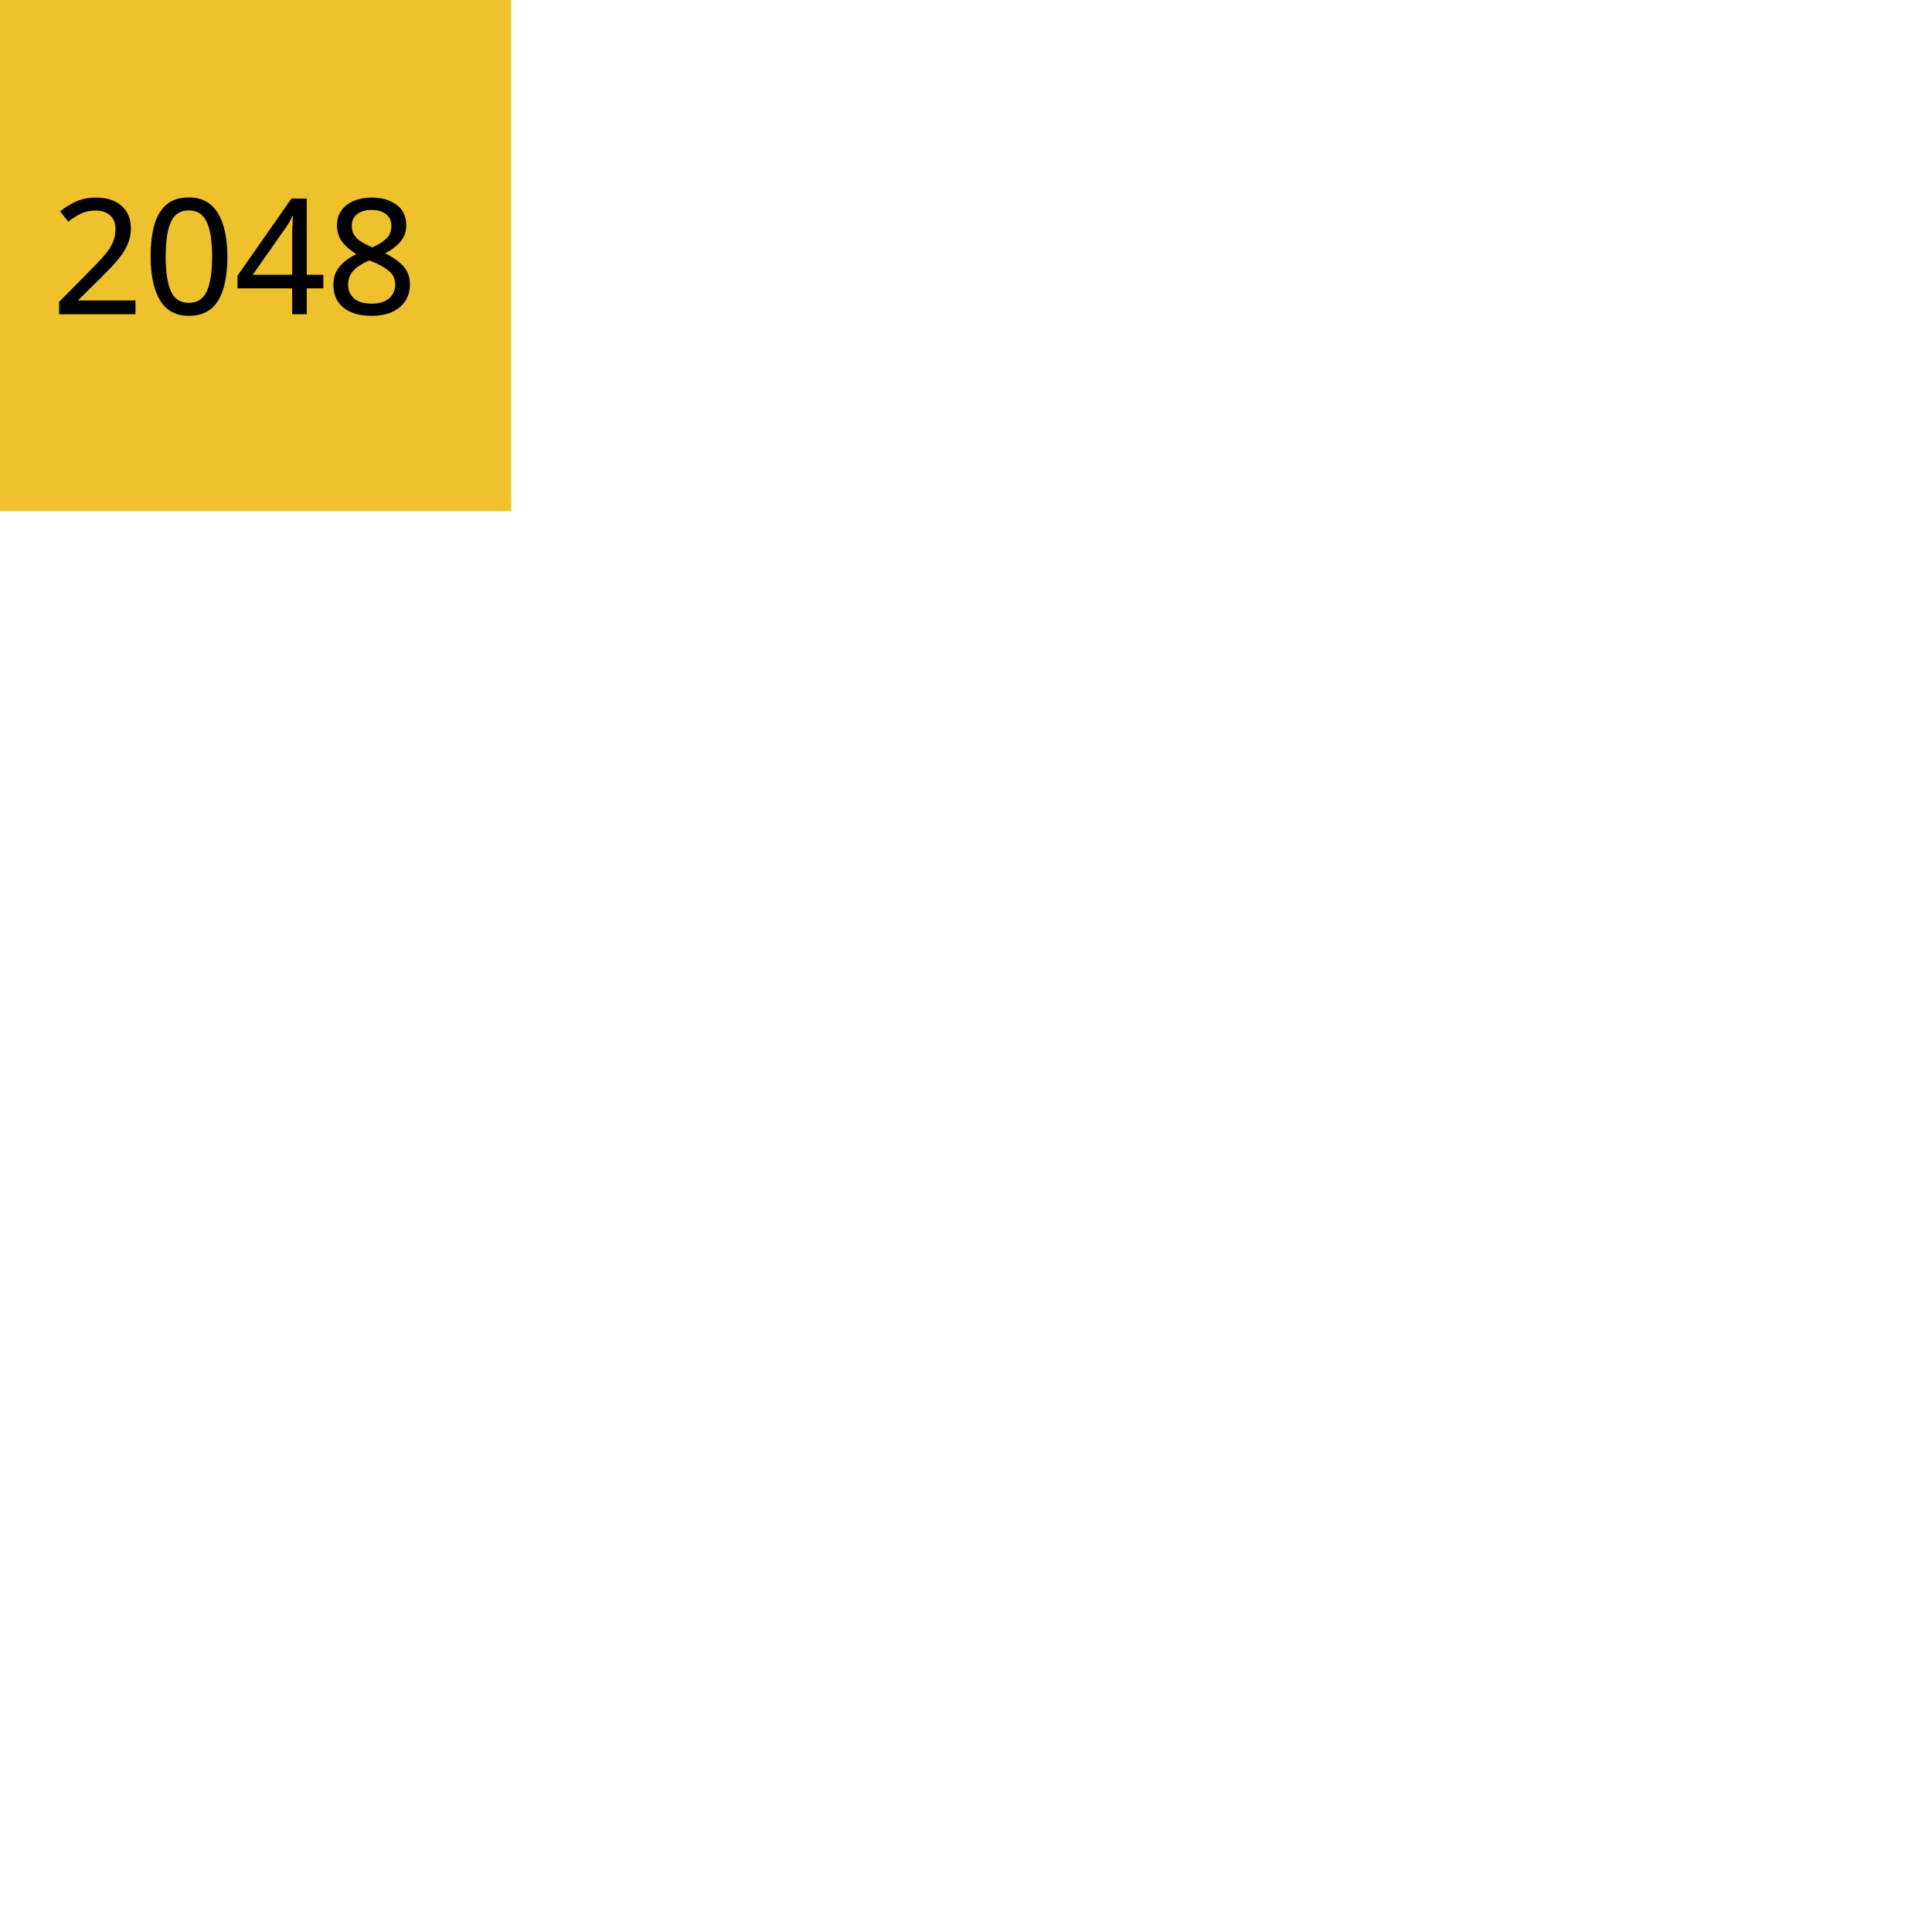
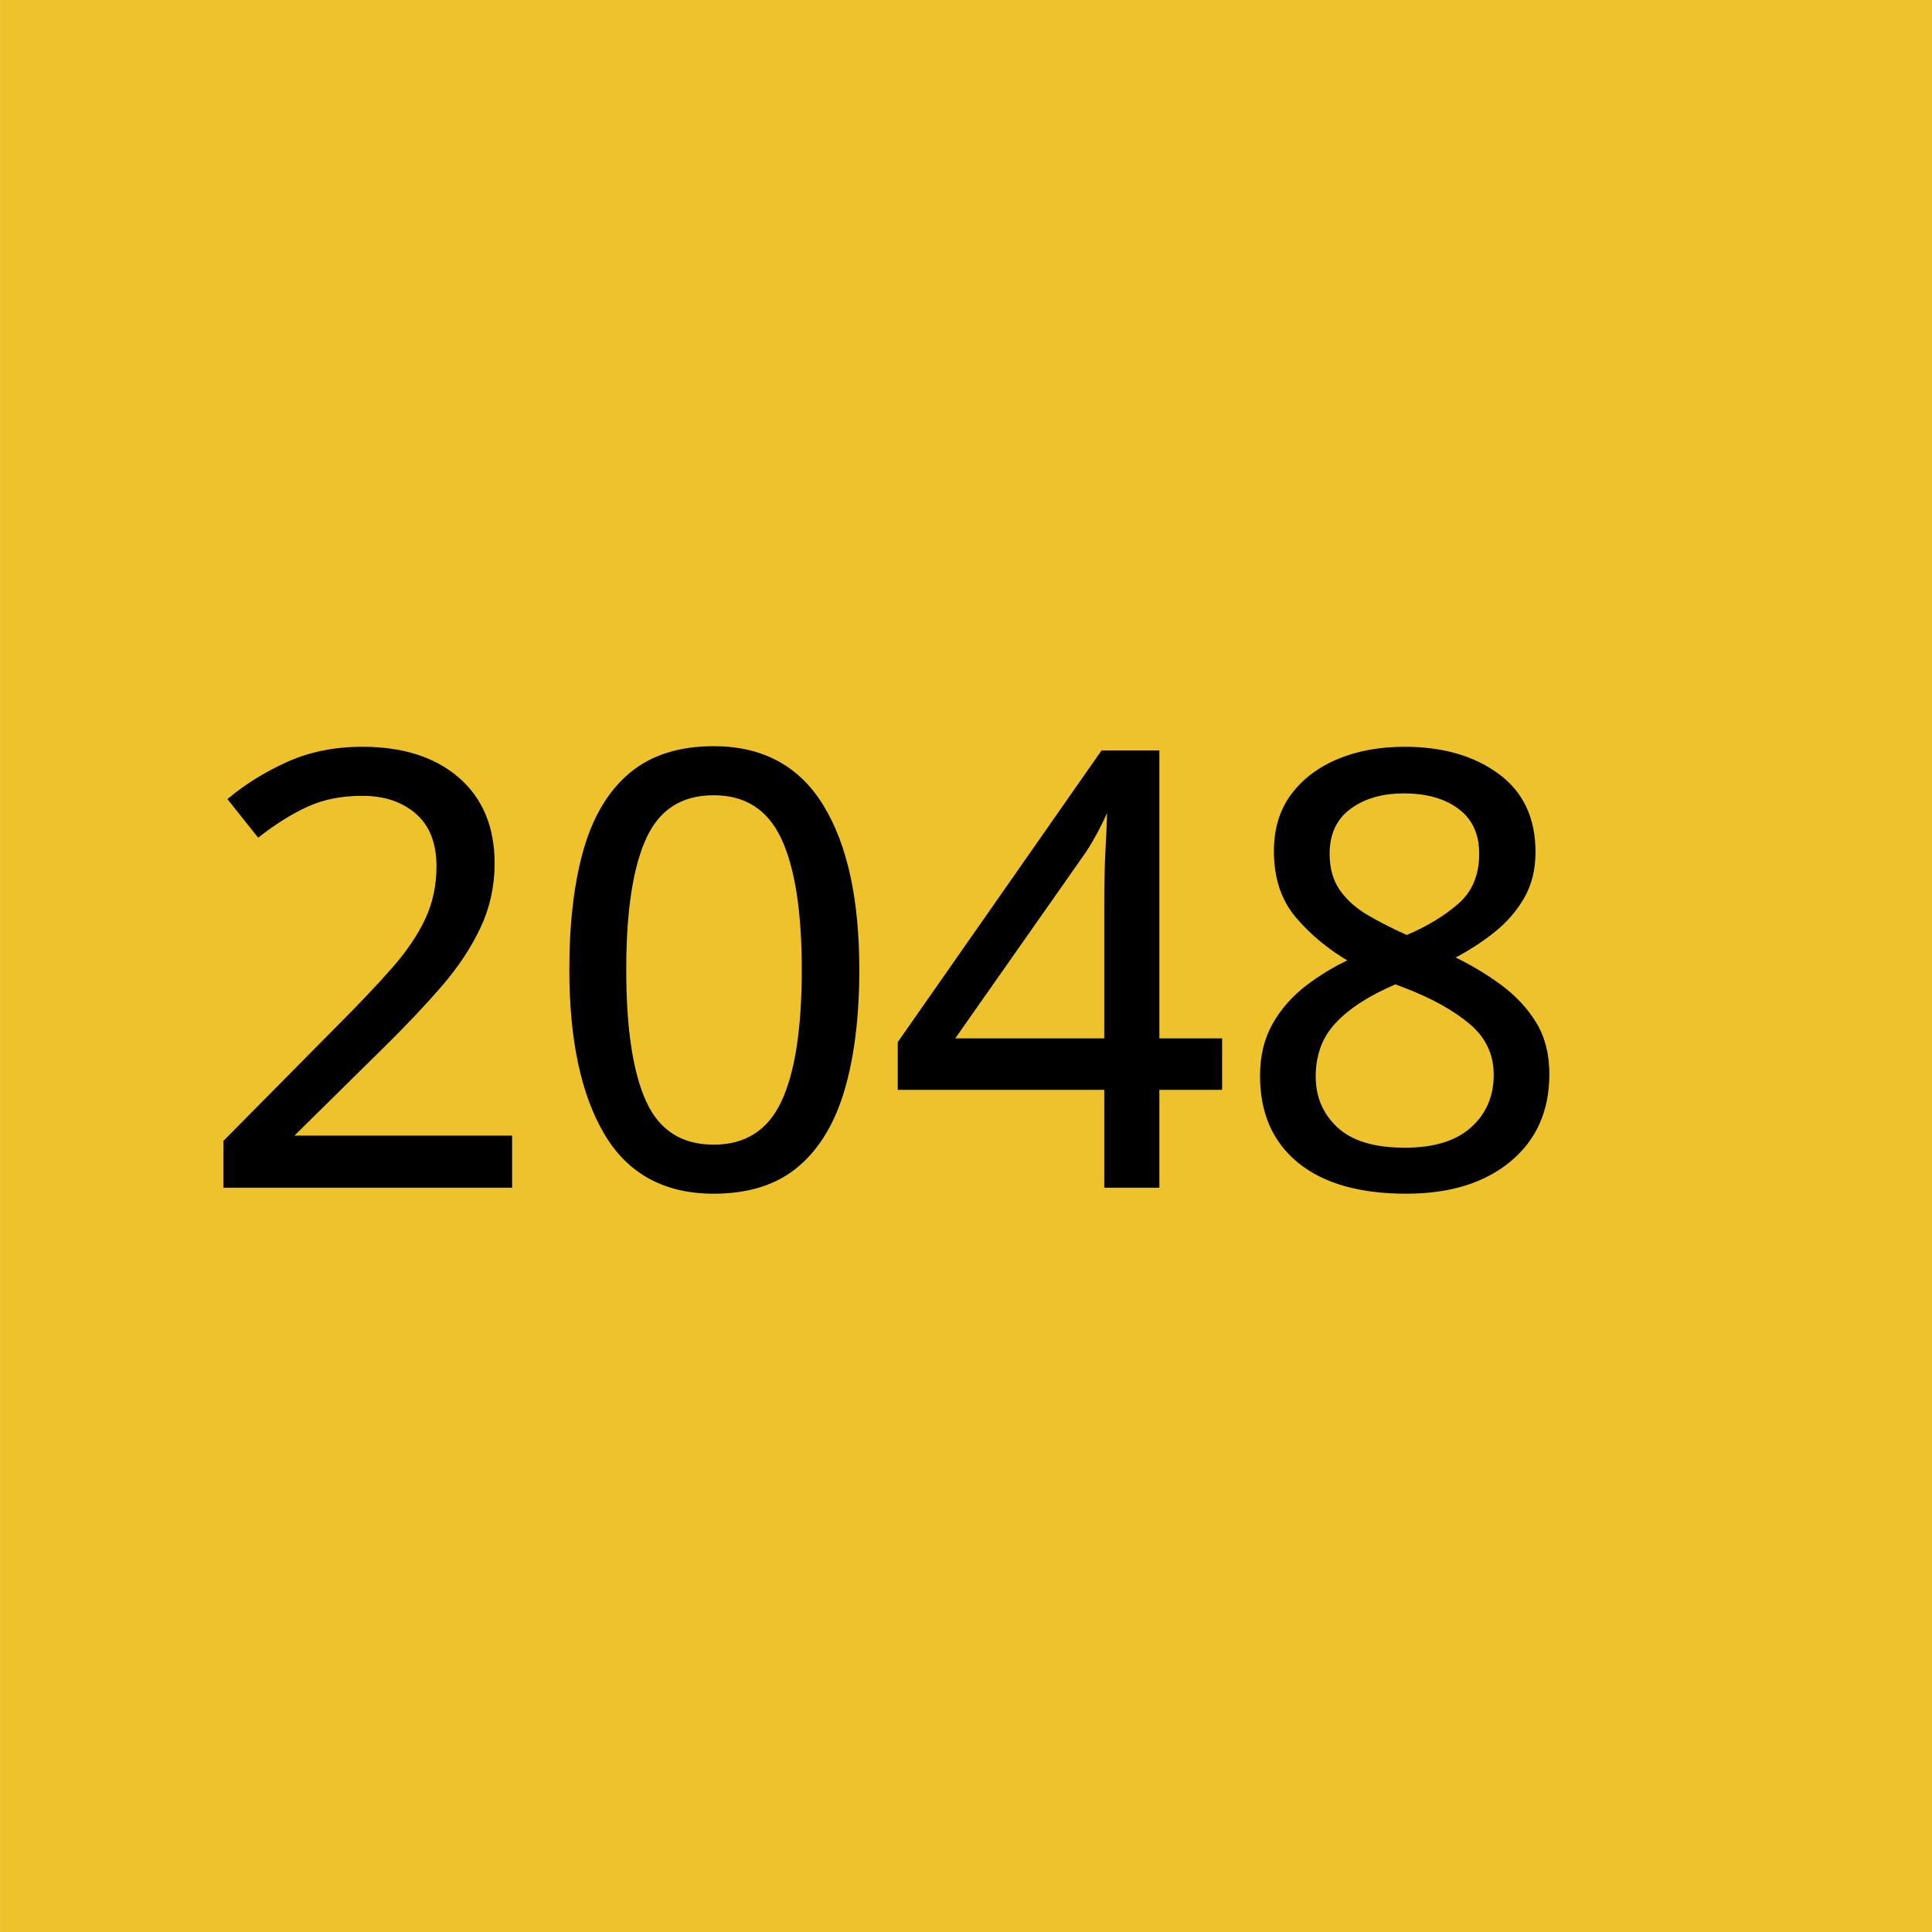
- <svg xmlns="http://www.w3.org/2000/svg" width="64" height="64" viewBox="0 0 64 64" version="1.1" id="svg1">
+ <svg xmlns="http://www.w3.org/2000/svg" width="64" height="64" viewBox="0 0 16.933 16.933" version="1.1" id="svg1">
  <defs id="defs1">
    <rect x="-0.974" y="0" width="512.539" height="514.488" id="rect16" />
  </defs>
  <g id="layer1" transform="translate(-59.26667,-59.26667)">
    <path style="fill:#edc22d;fill-opacity:1;fill-rule:evenodd;stroke:none;stroke-width:0.032;stroke-opacity:1" d="m 59.267,67.733 v -8.467 h 8.467 8.467 v 8.467 8.467 h -8.467 -8.467 z" id="path16" />
    <text xml:space="preserve" transform="matrix(0.03307292,0,0,0.03307292,61.01921,64.97769)" id="text16" style="font-style:normal;font-variant:normal;font-weight:normal;font-stretch:normal;font-size:160px;font-family:sans-serif;-inkscape-font-specification:'sans-serif, Normal';font-variant-ligatures:normal;font-variant-caps:normal;font-variant-numeric:normal;font-variant-east-asian:normal;white-space:pre;shape-inside:url(#rect16);fill:#000000;fill-opacity:1;fill-rule:evenodd;stroke:#000000;stroke-opacity:1">
      <tspan x="-0.975" y="141.562" id="tspan2">2048</tspan>
    </text>
  </g>
</svg>
